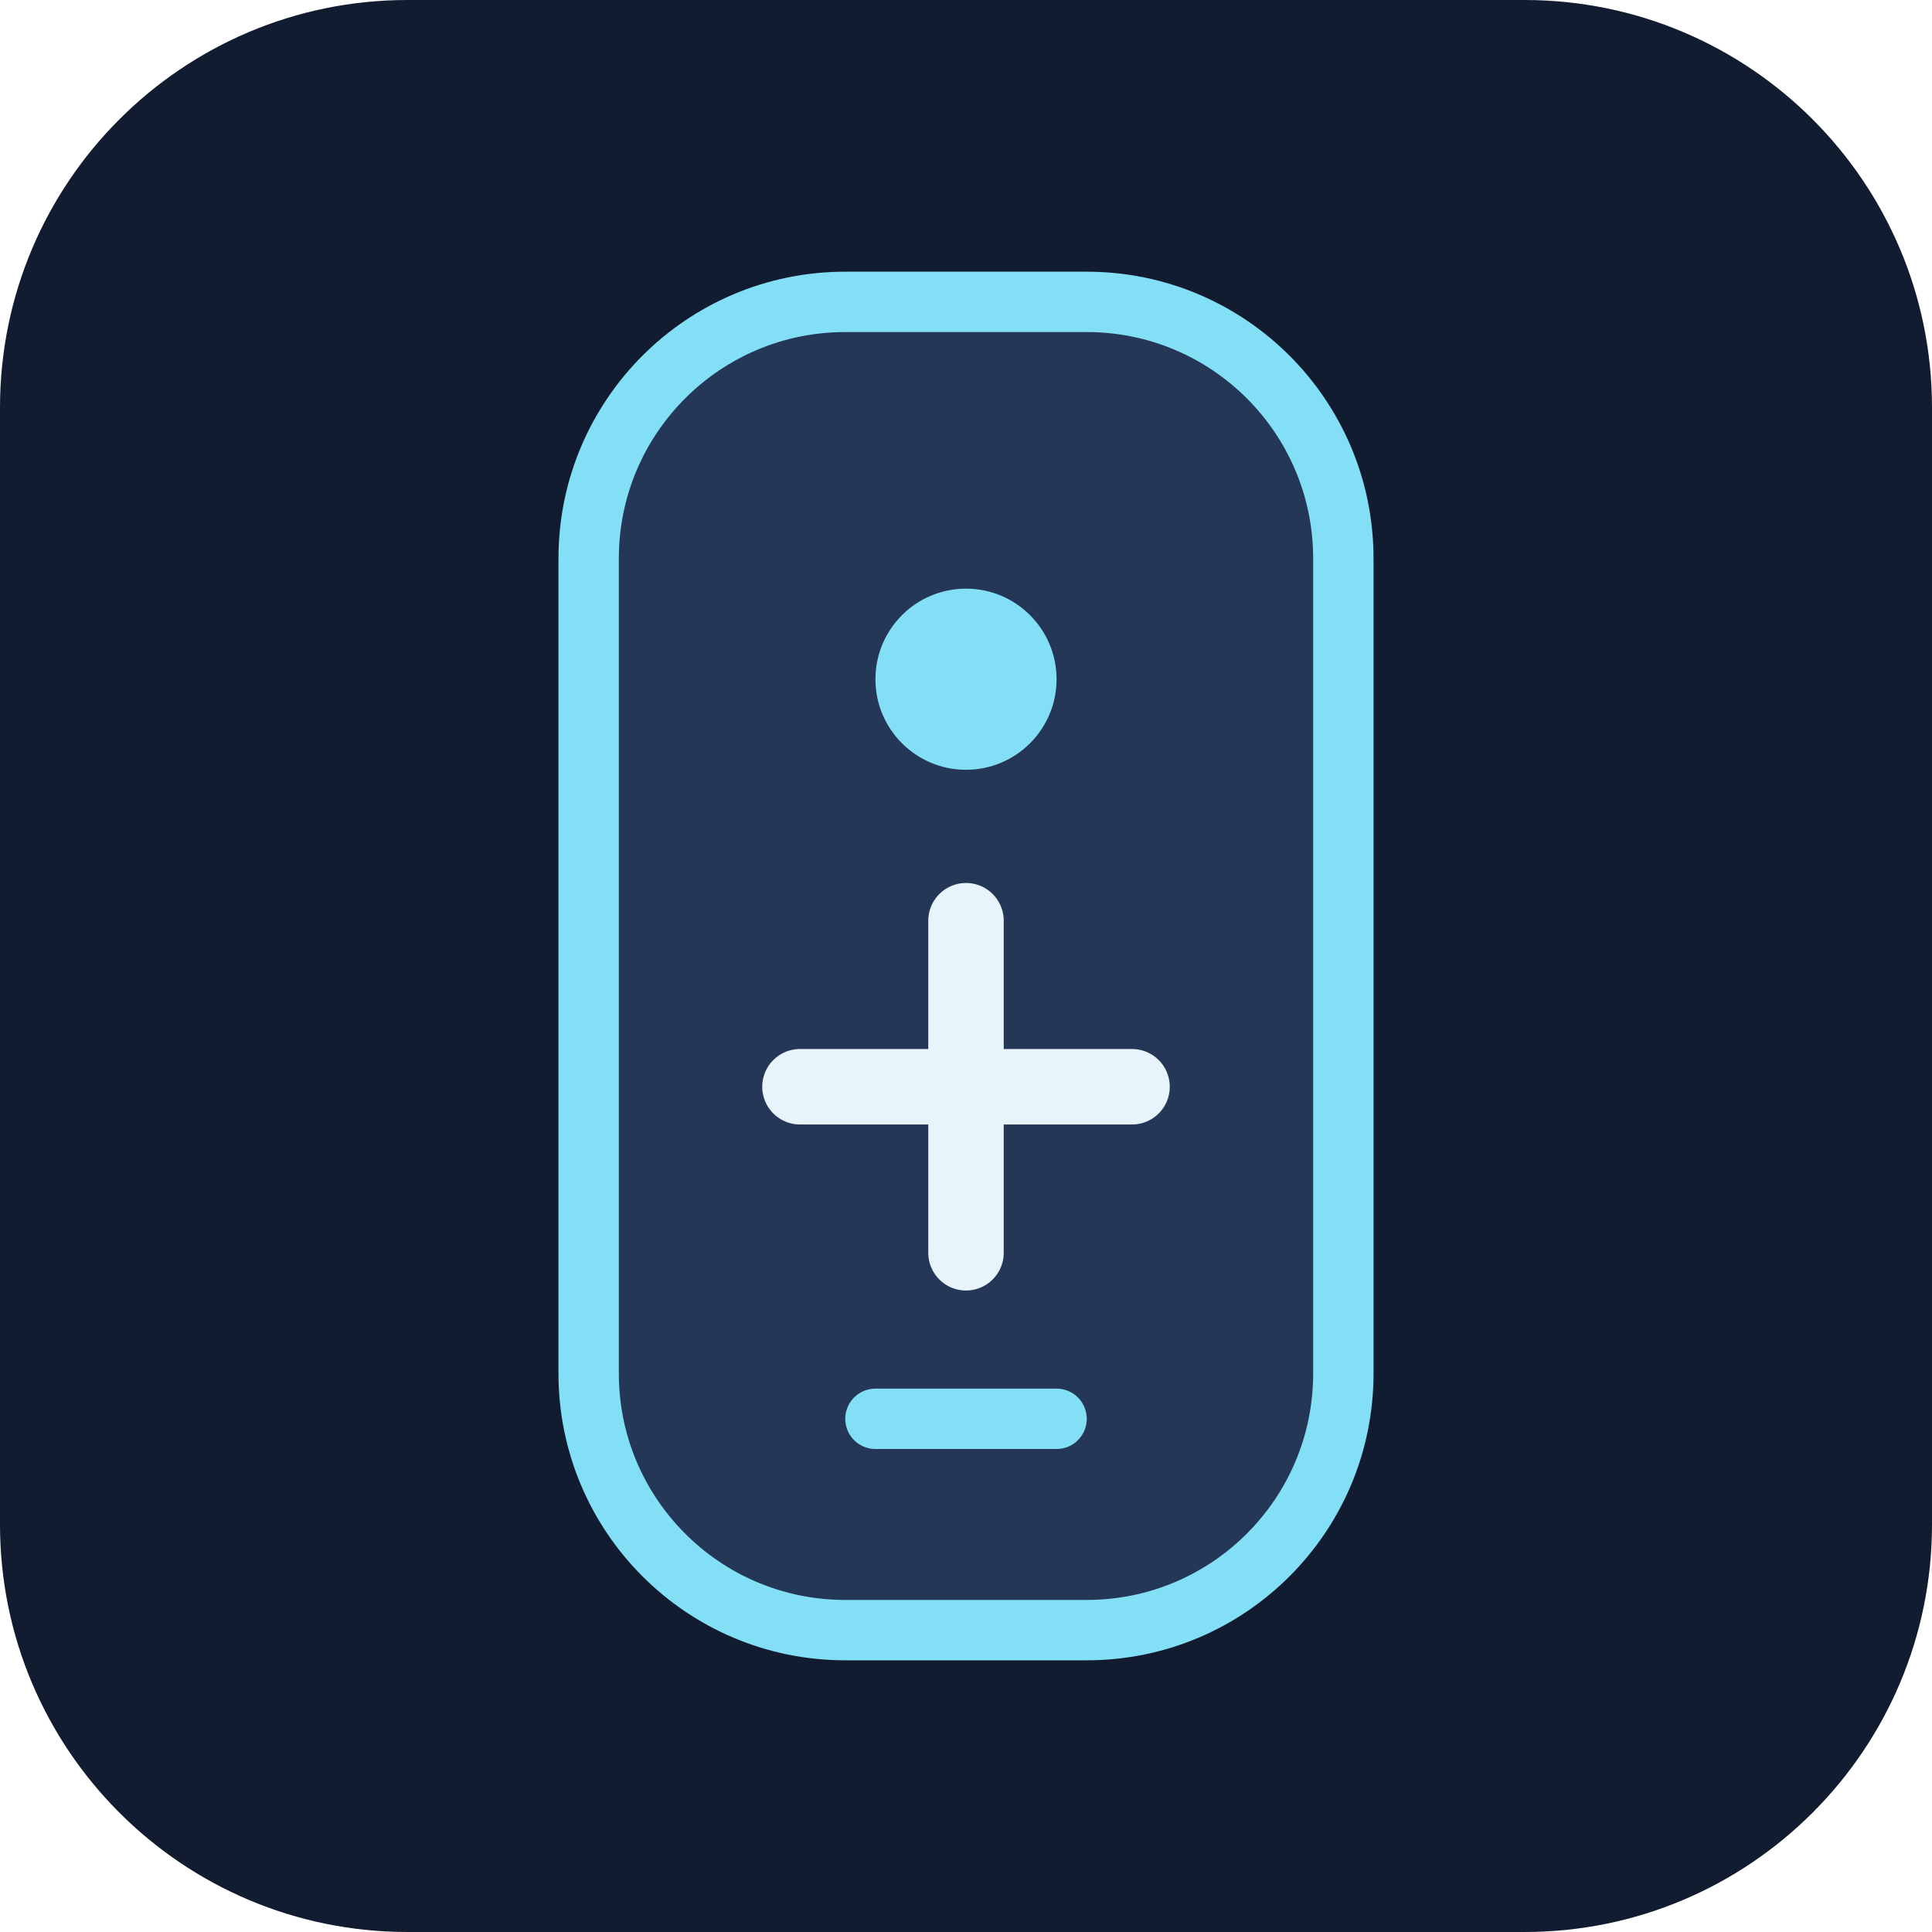
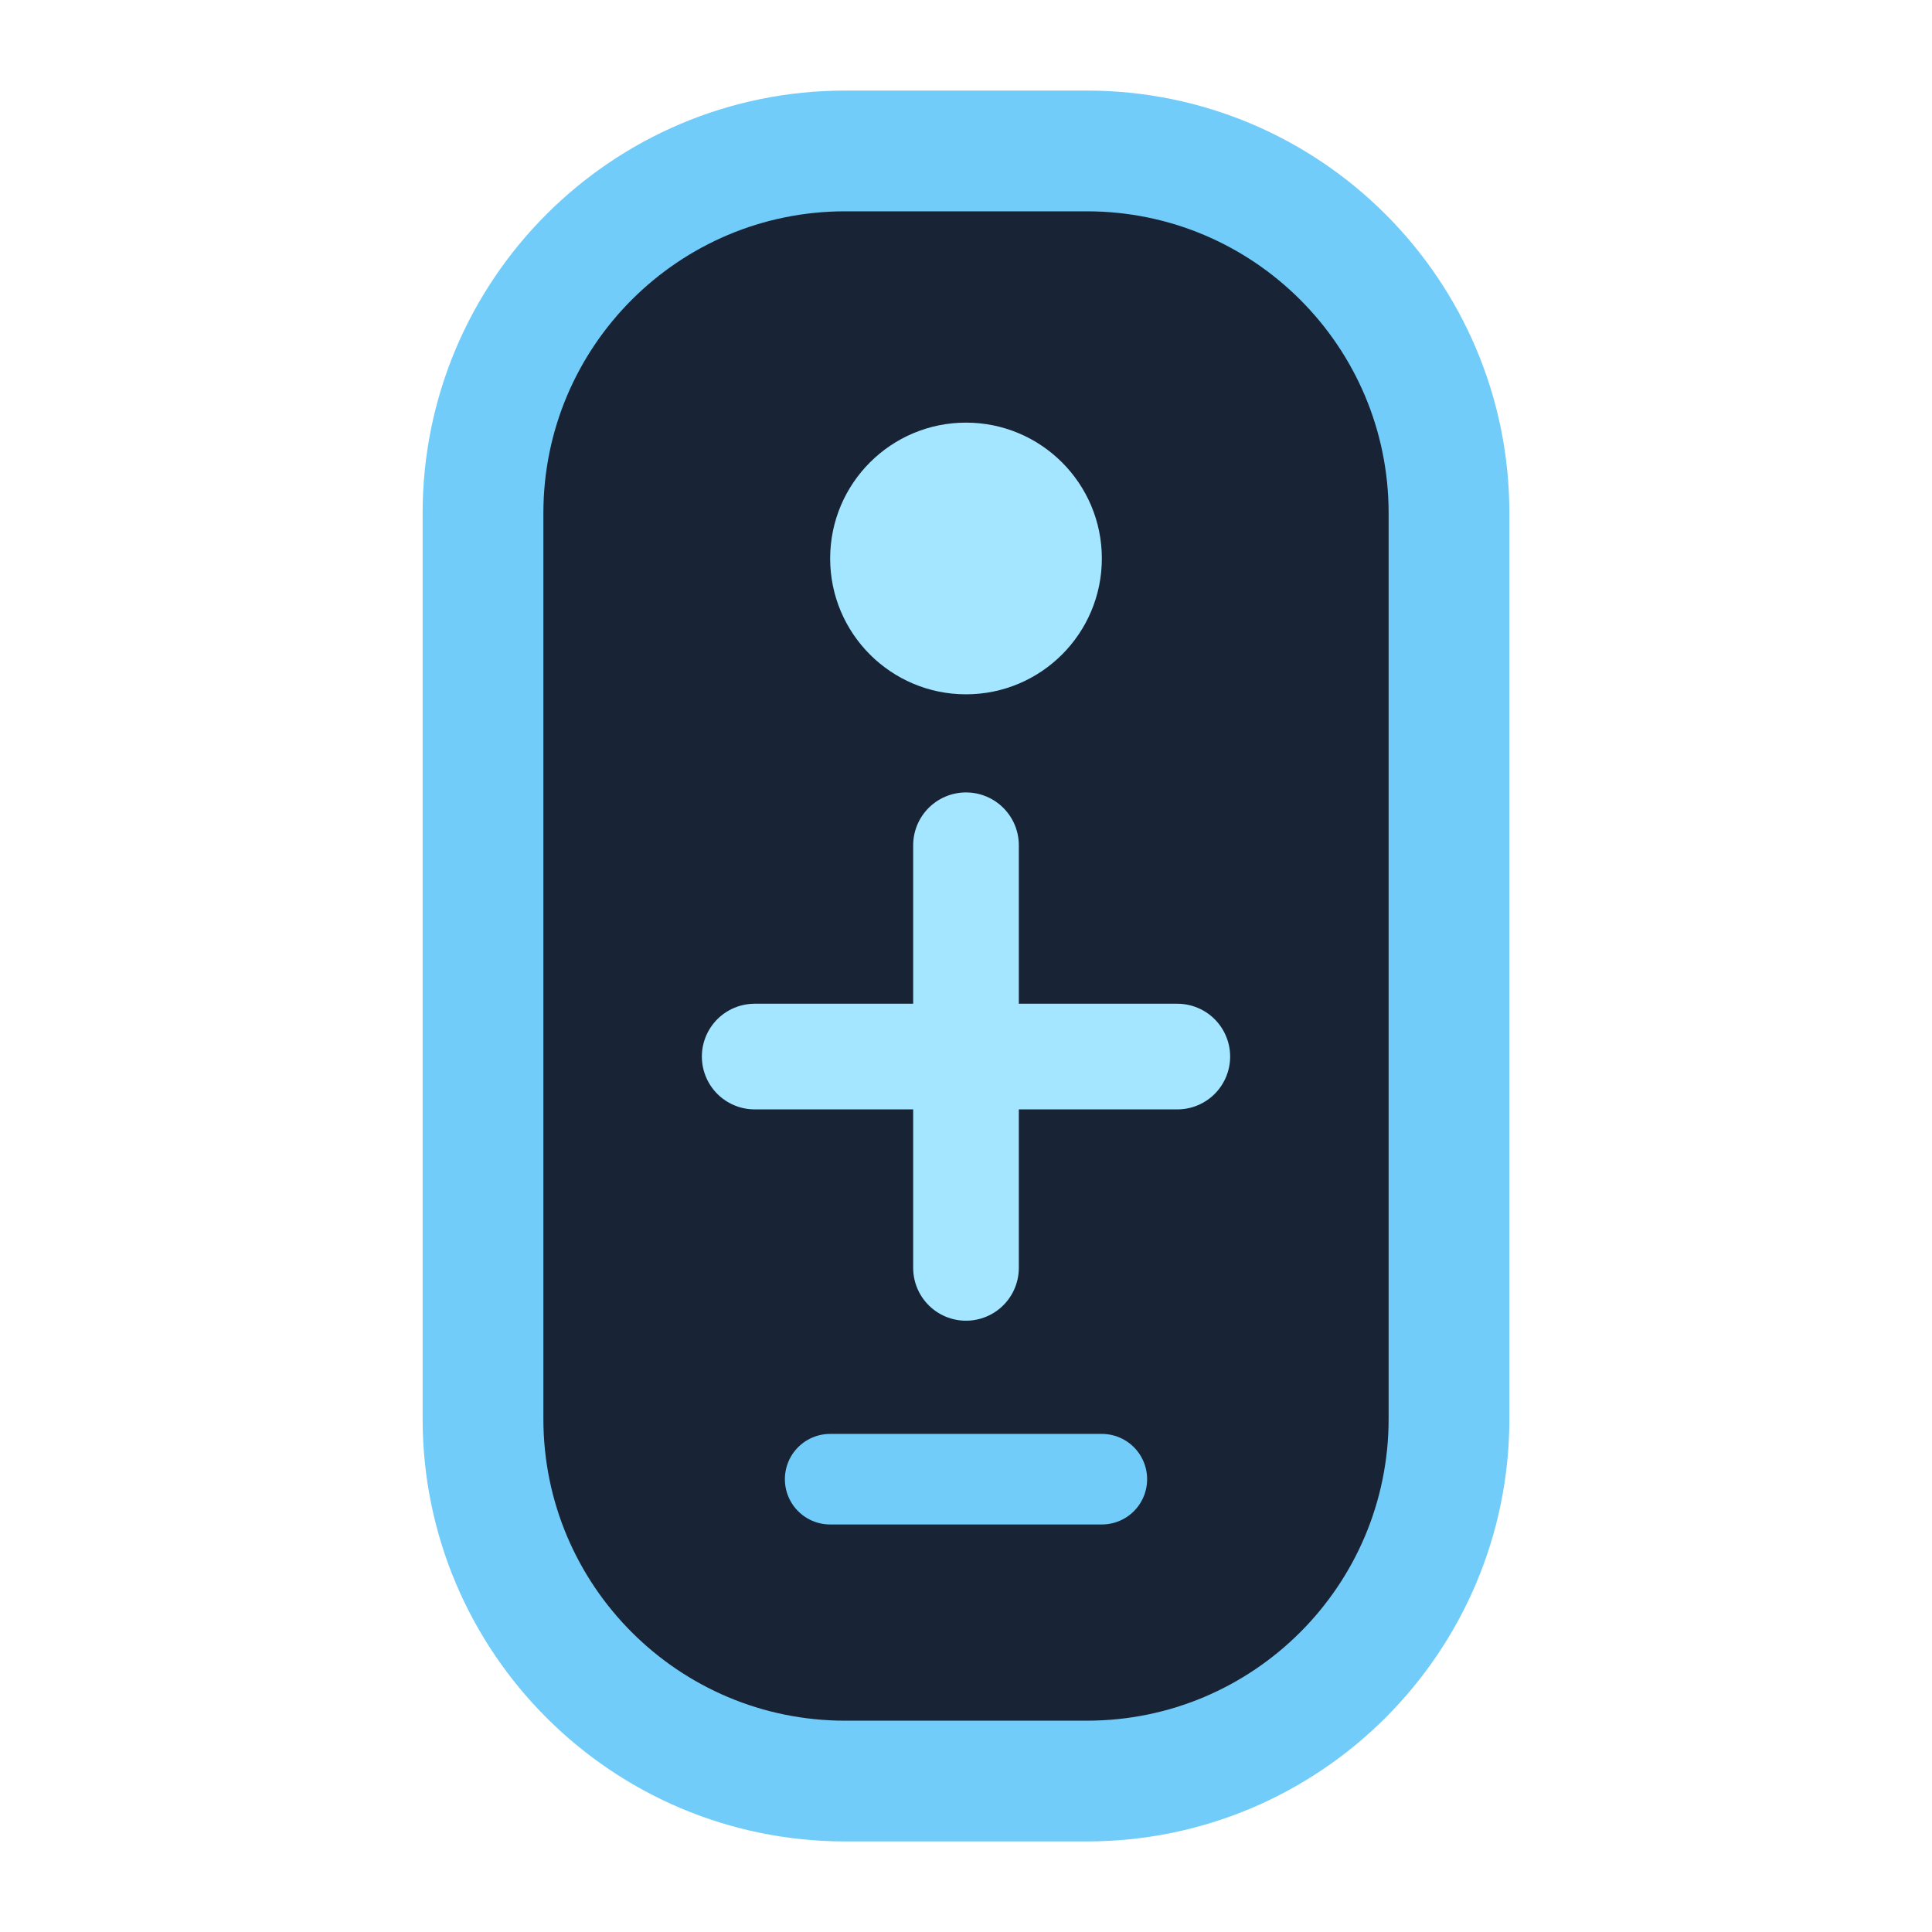
<svg xmlns="http://www.w3.org/2000/svg" viewBox="0 0 128 128">
-   <rect width="128" height="128" rx="27" fill="#121C30" />
-   <rect x="39" y="20" width="50" height="88" rx="17" fill="#253757" stroke="#83DFF6" stroke-width="4" />
-   <circle cx="64" cy="45" r="6" fill="#83DFF6" />
-   <path d="M53 72h22M64 61v22" stroke="#E8F4FC" stroke-width="5" stroke-linecap="round" />
-   <path d="M58 94h12" stroke="#83DFF6" stroke-width="4" stroke-linecap="round" />
+   <rect x="32" y="10" width="64" height="108" rx="24" fill="#182435" stroke="#72CCFA" stroke-width="8" />
+   <circle cx="64" cy="37" r="9" fill="#A4E5FF" />
+   <path d="M50 70h28m-14-14v28" fill="none" stroke="#A4E5FF" stroke-width="7" stroke-linecap="round" />
+   <path d="M55 98h18" fill="none" stroke="#72CCFA" stroke-width="6" stroke-linecap="round" />
</svg>
